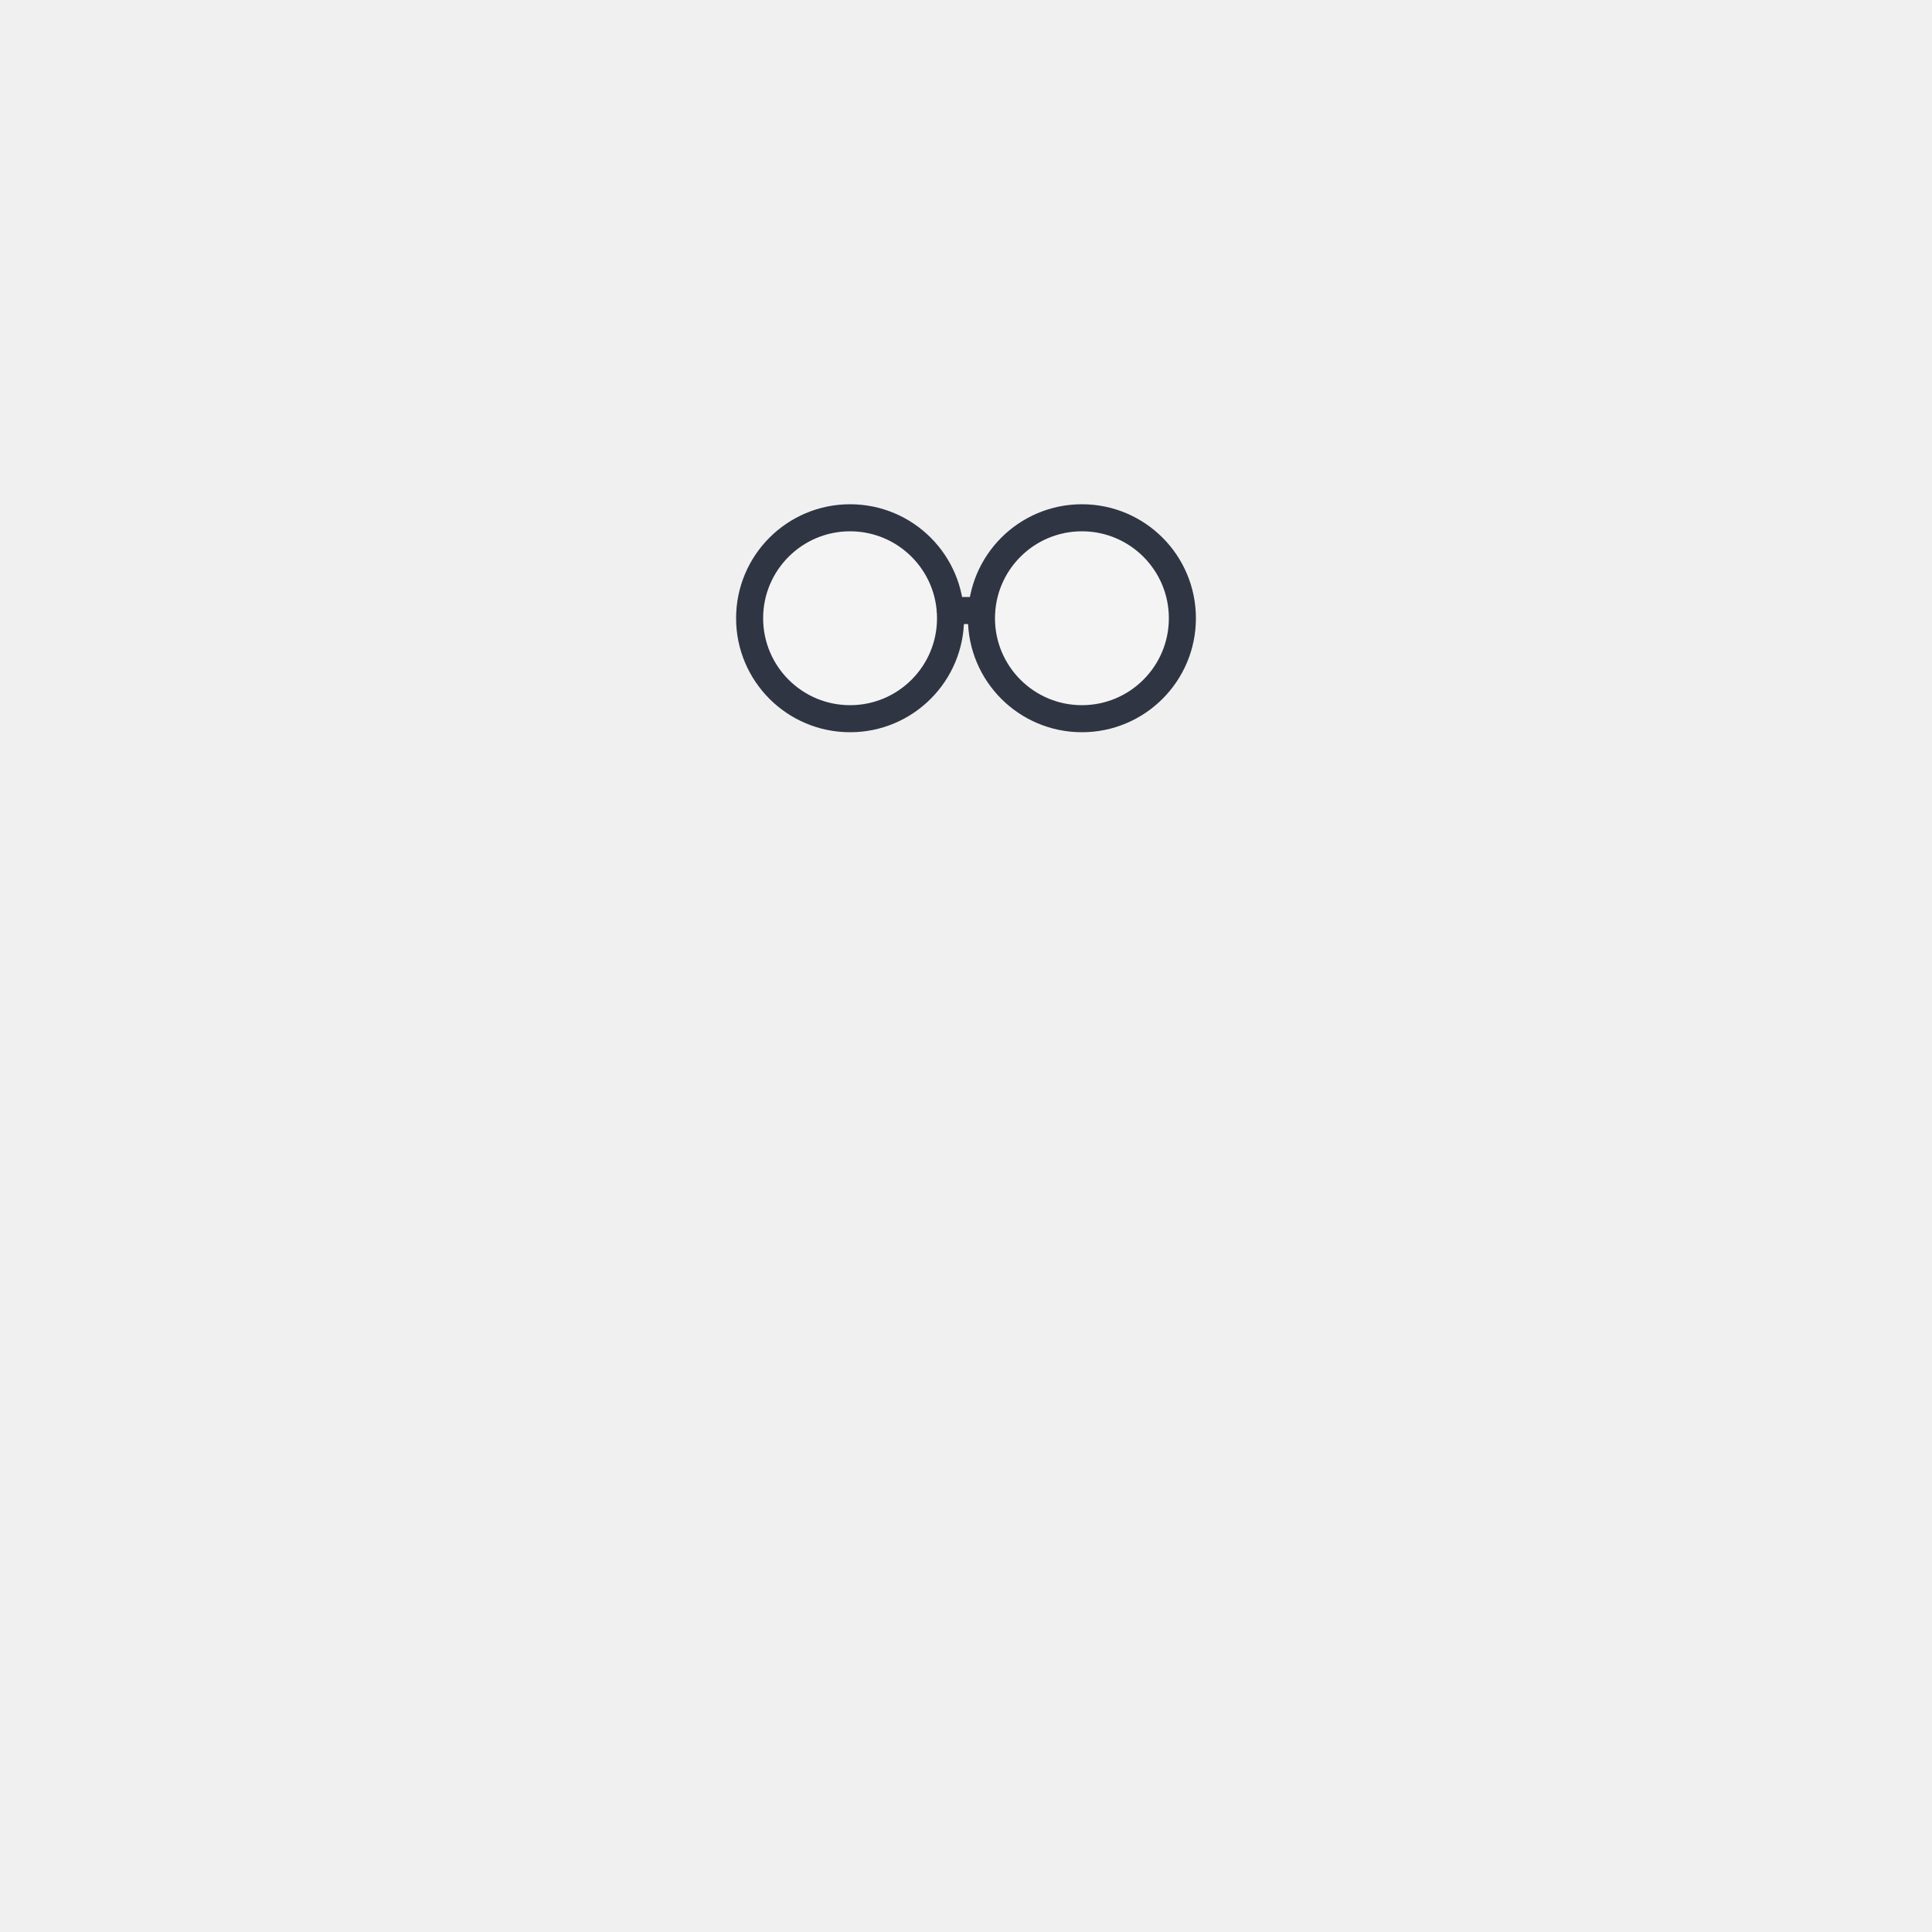
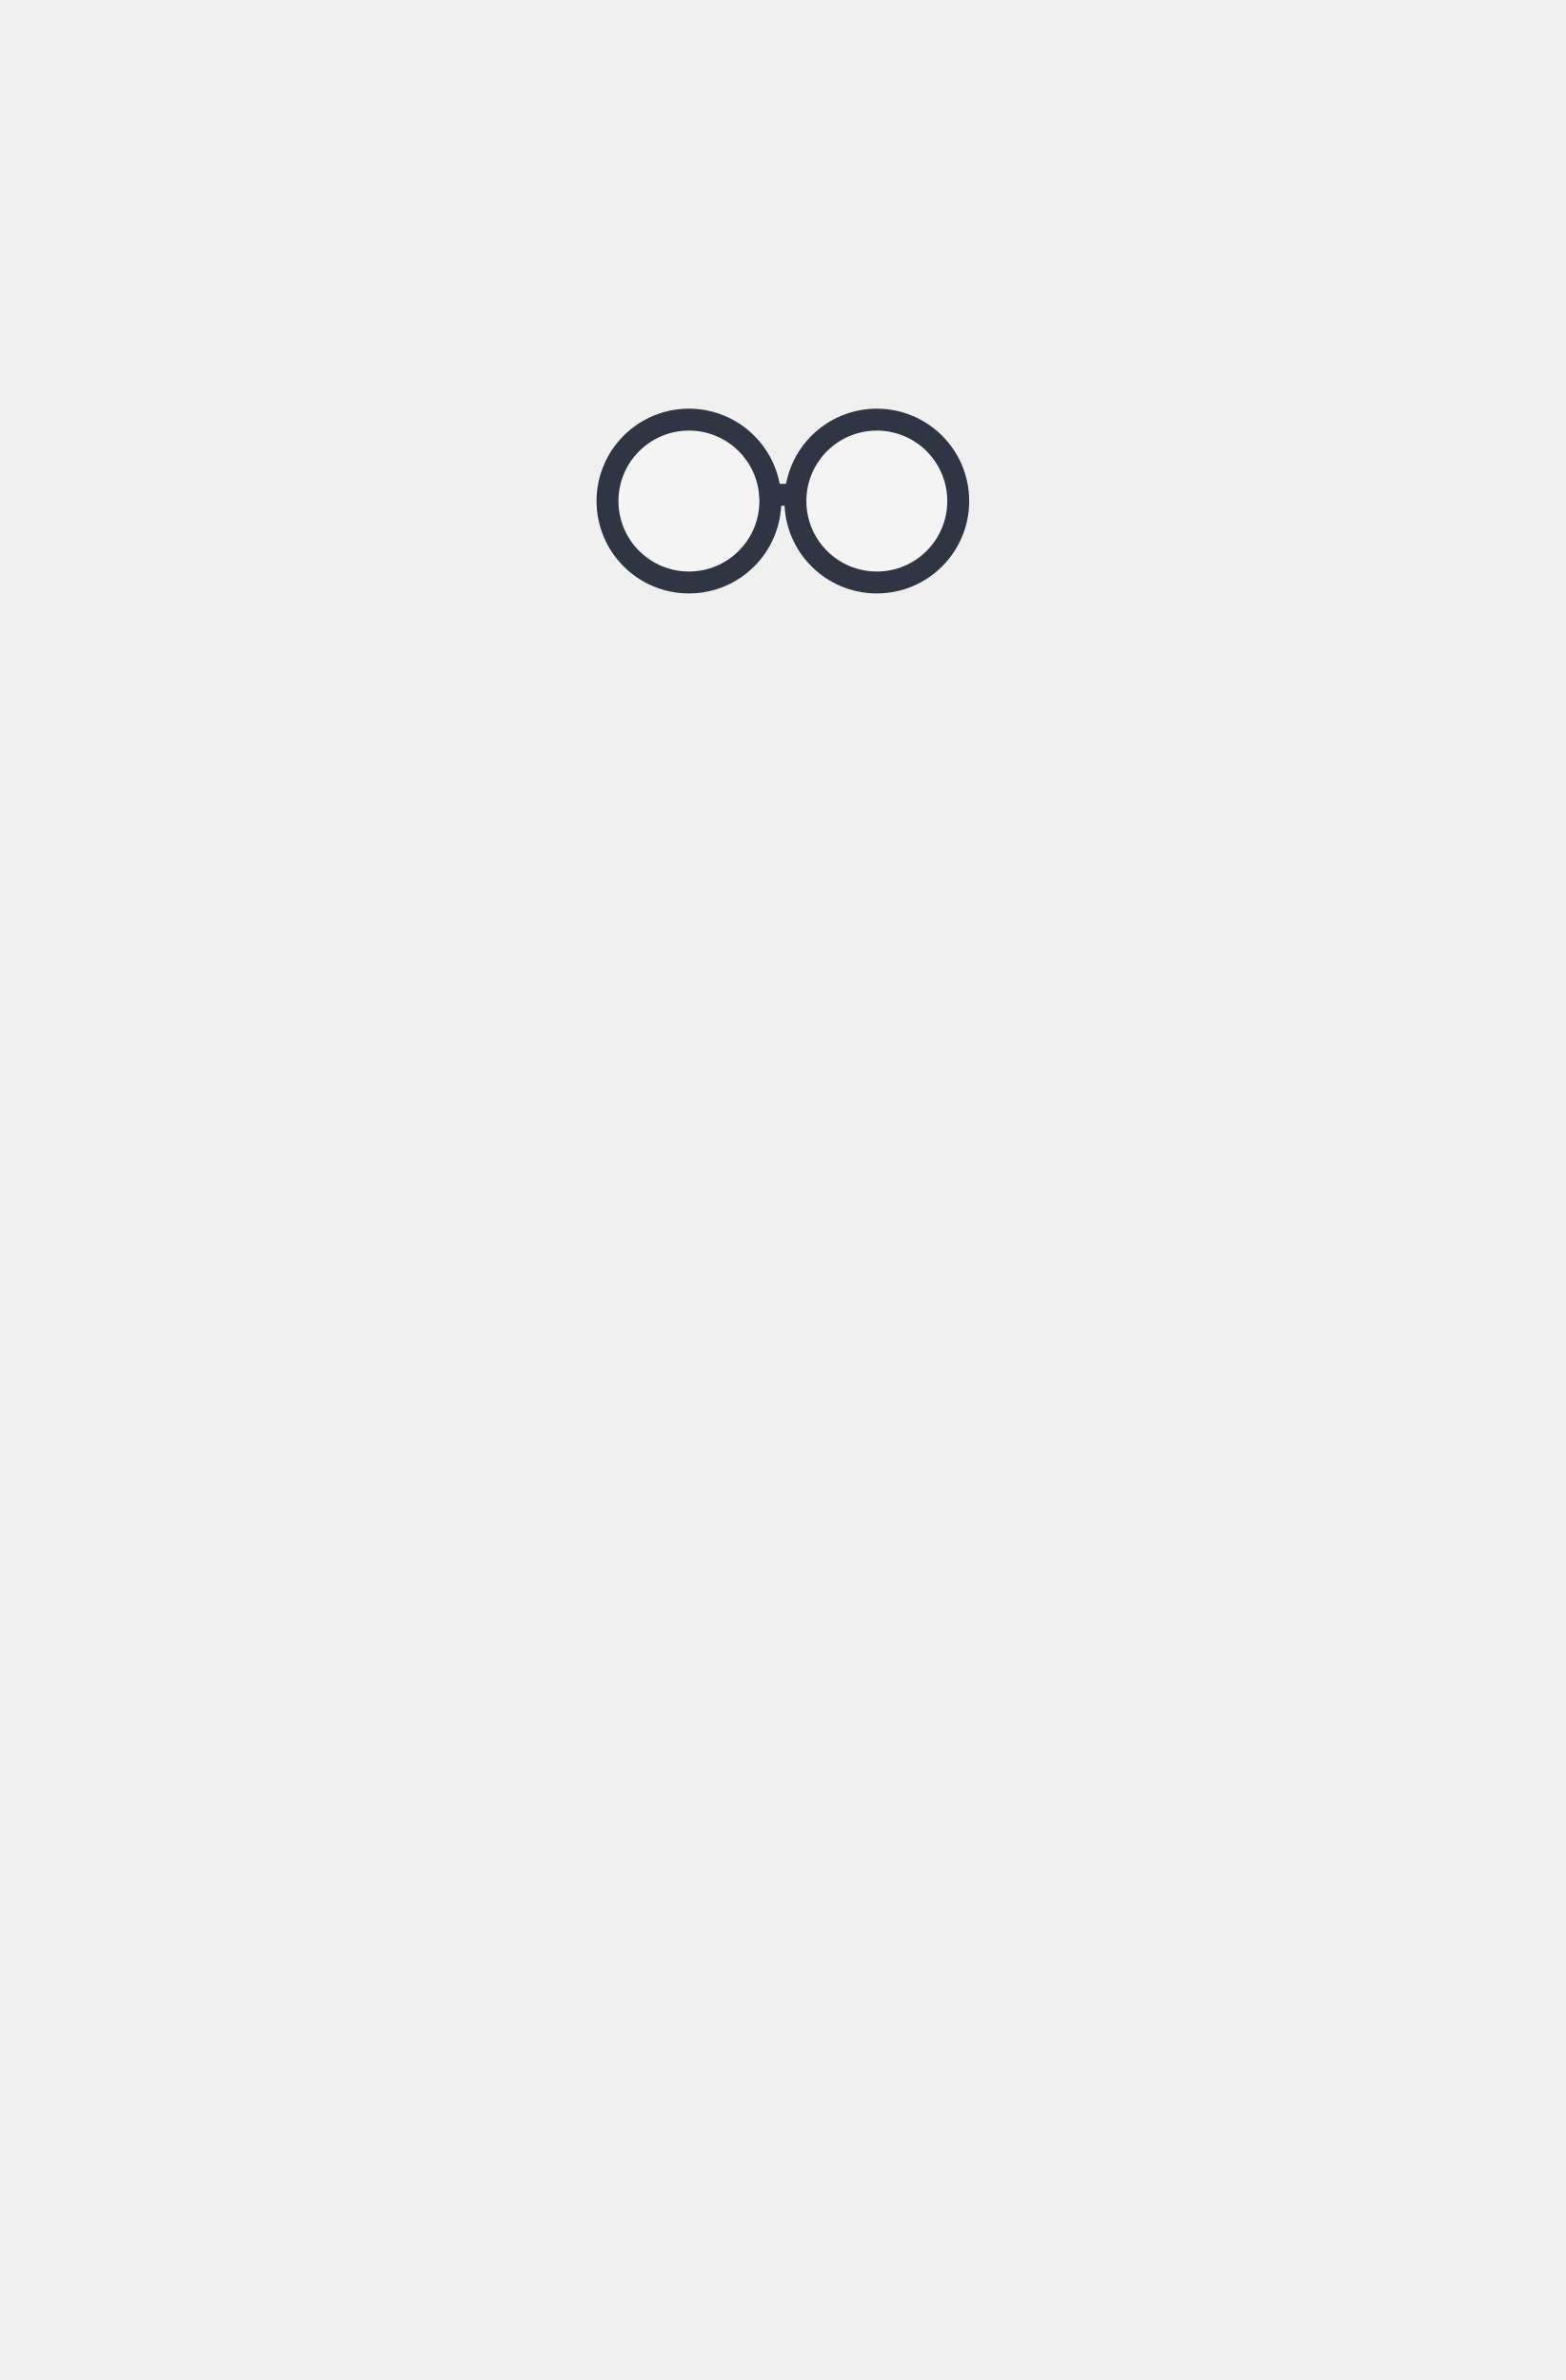
- <svg xmlns="http://www.w3.org/2000/svg" viewBox="0 0 500 500" width="500" height="500">
+ <svg xmlns="http://www.w3.org/2000/svg" viewBox="0 0 500 760" width="500" height="760">
  <defs>
    <linearGradient id="skinGrad" x1="0" y1="0" x2="0" y2="1">
      <stop offset="0" stop-color="#969696" />
      <stop offset="1" stop-color="#767676" />
    </linearGradient>
    <linearGradient id="hairGrad" x1="0" y1="0" x2="0" y2="1">
      <stop offset="0" stop-color="#5c5c5c" />
      <stop offset="1" stop-color="#3c3c3c" />
    </linearGradient>
    <linearGradient id="wallGrad" x1="0" y1="0" x2="0" y2="1">
      <stop offset="0" stop-color="#a6abb5" />
      <stop offset="1" stop-color="#898e99" />
    </linearGradient>
    <linearGradient id="floorGrad" x1="0" y1="0" x2="0" y2="1">
      <stop offset="0" stop-color="#5f5f5f" />
      <stop offset="1" stop-color="#424242" />
    </linearGradient>
    <linearGradient id="glassGrad" x1="0" y1="0" x2="1" y2="1">
      <stop offset="0" stop-color="#ddeaf7" />
      <stop offset="1" stop-color="#a9c6e0" />
    </linearGradient>
    <linearGradient id="woodGrad" x1="0" y1="0" x2="0" y2="1">
      <stop offset="0" stop-color="#b98d60" />
      <stop offset="1" stop-color="#8a6238" />
    </linearGradient>
    <linearGradient id="steelGrad" x1="0" y1="0" x2="0" y2="1">
      <stop offset="0" stop-color="#8b93a3" />
      <stop offset="1" stop-color="#5d6672" />
    </linearGradient>
  </defs>
  <g stroke="#1e2430" stroke-width="4" stroke-linejoin="round" stroke-linecap="round">
    <circle cx="220" cy="160" r="26" fill="#ffffff" opacity="0.25" />
    <circle cx="280" cy="160" r="26" fill="#ffffff" opacity="0.25" />
    <circle cx="220" cy="160" r="26" fill="none" stroke="#2f3542" stroke-width="7" />
    <circle cx="280" cy="160" r="26" fill="none" stroke="#2f3542" stroke-width="7" />
    <path d="M246 158 L254 158" stroke="#2f3542" stroke-width="7" />
  </g>
</svg>
